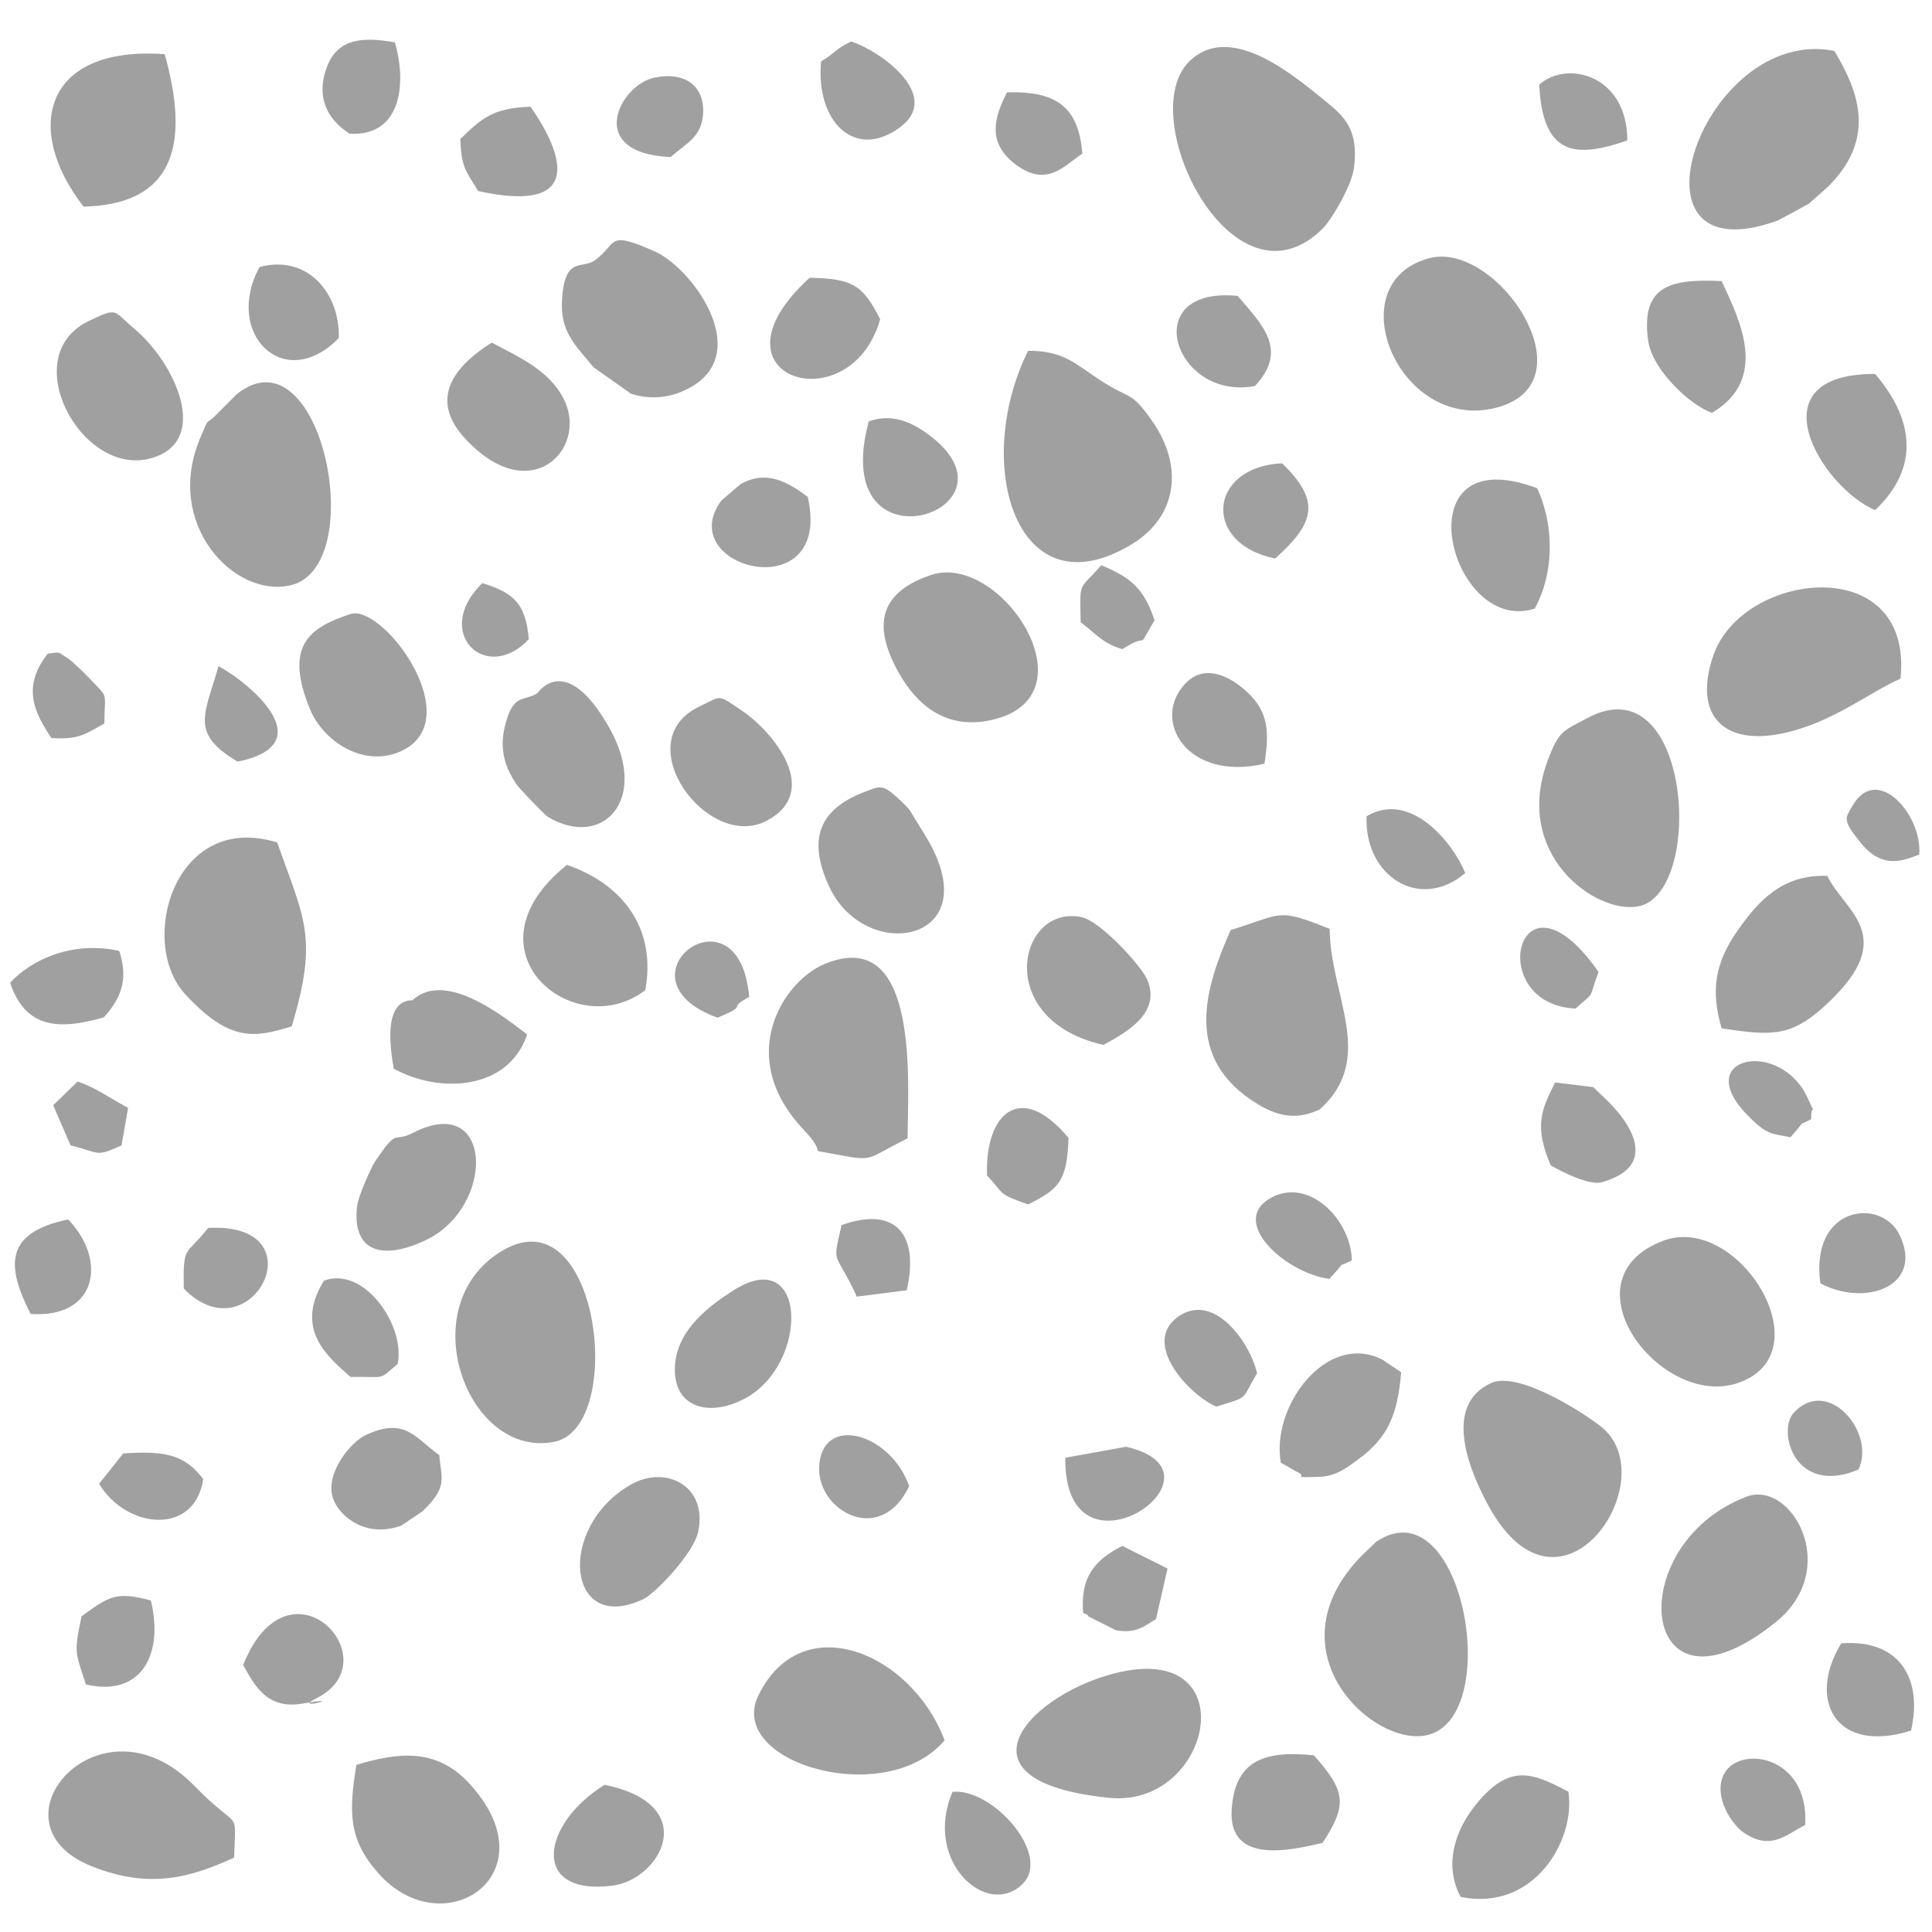
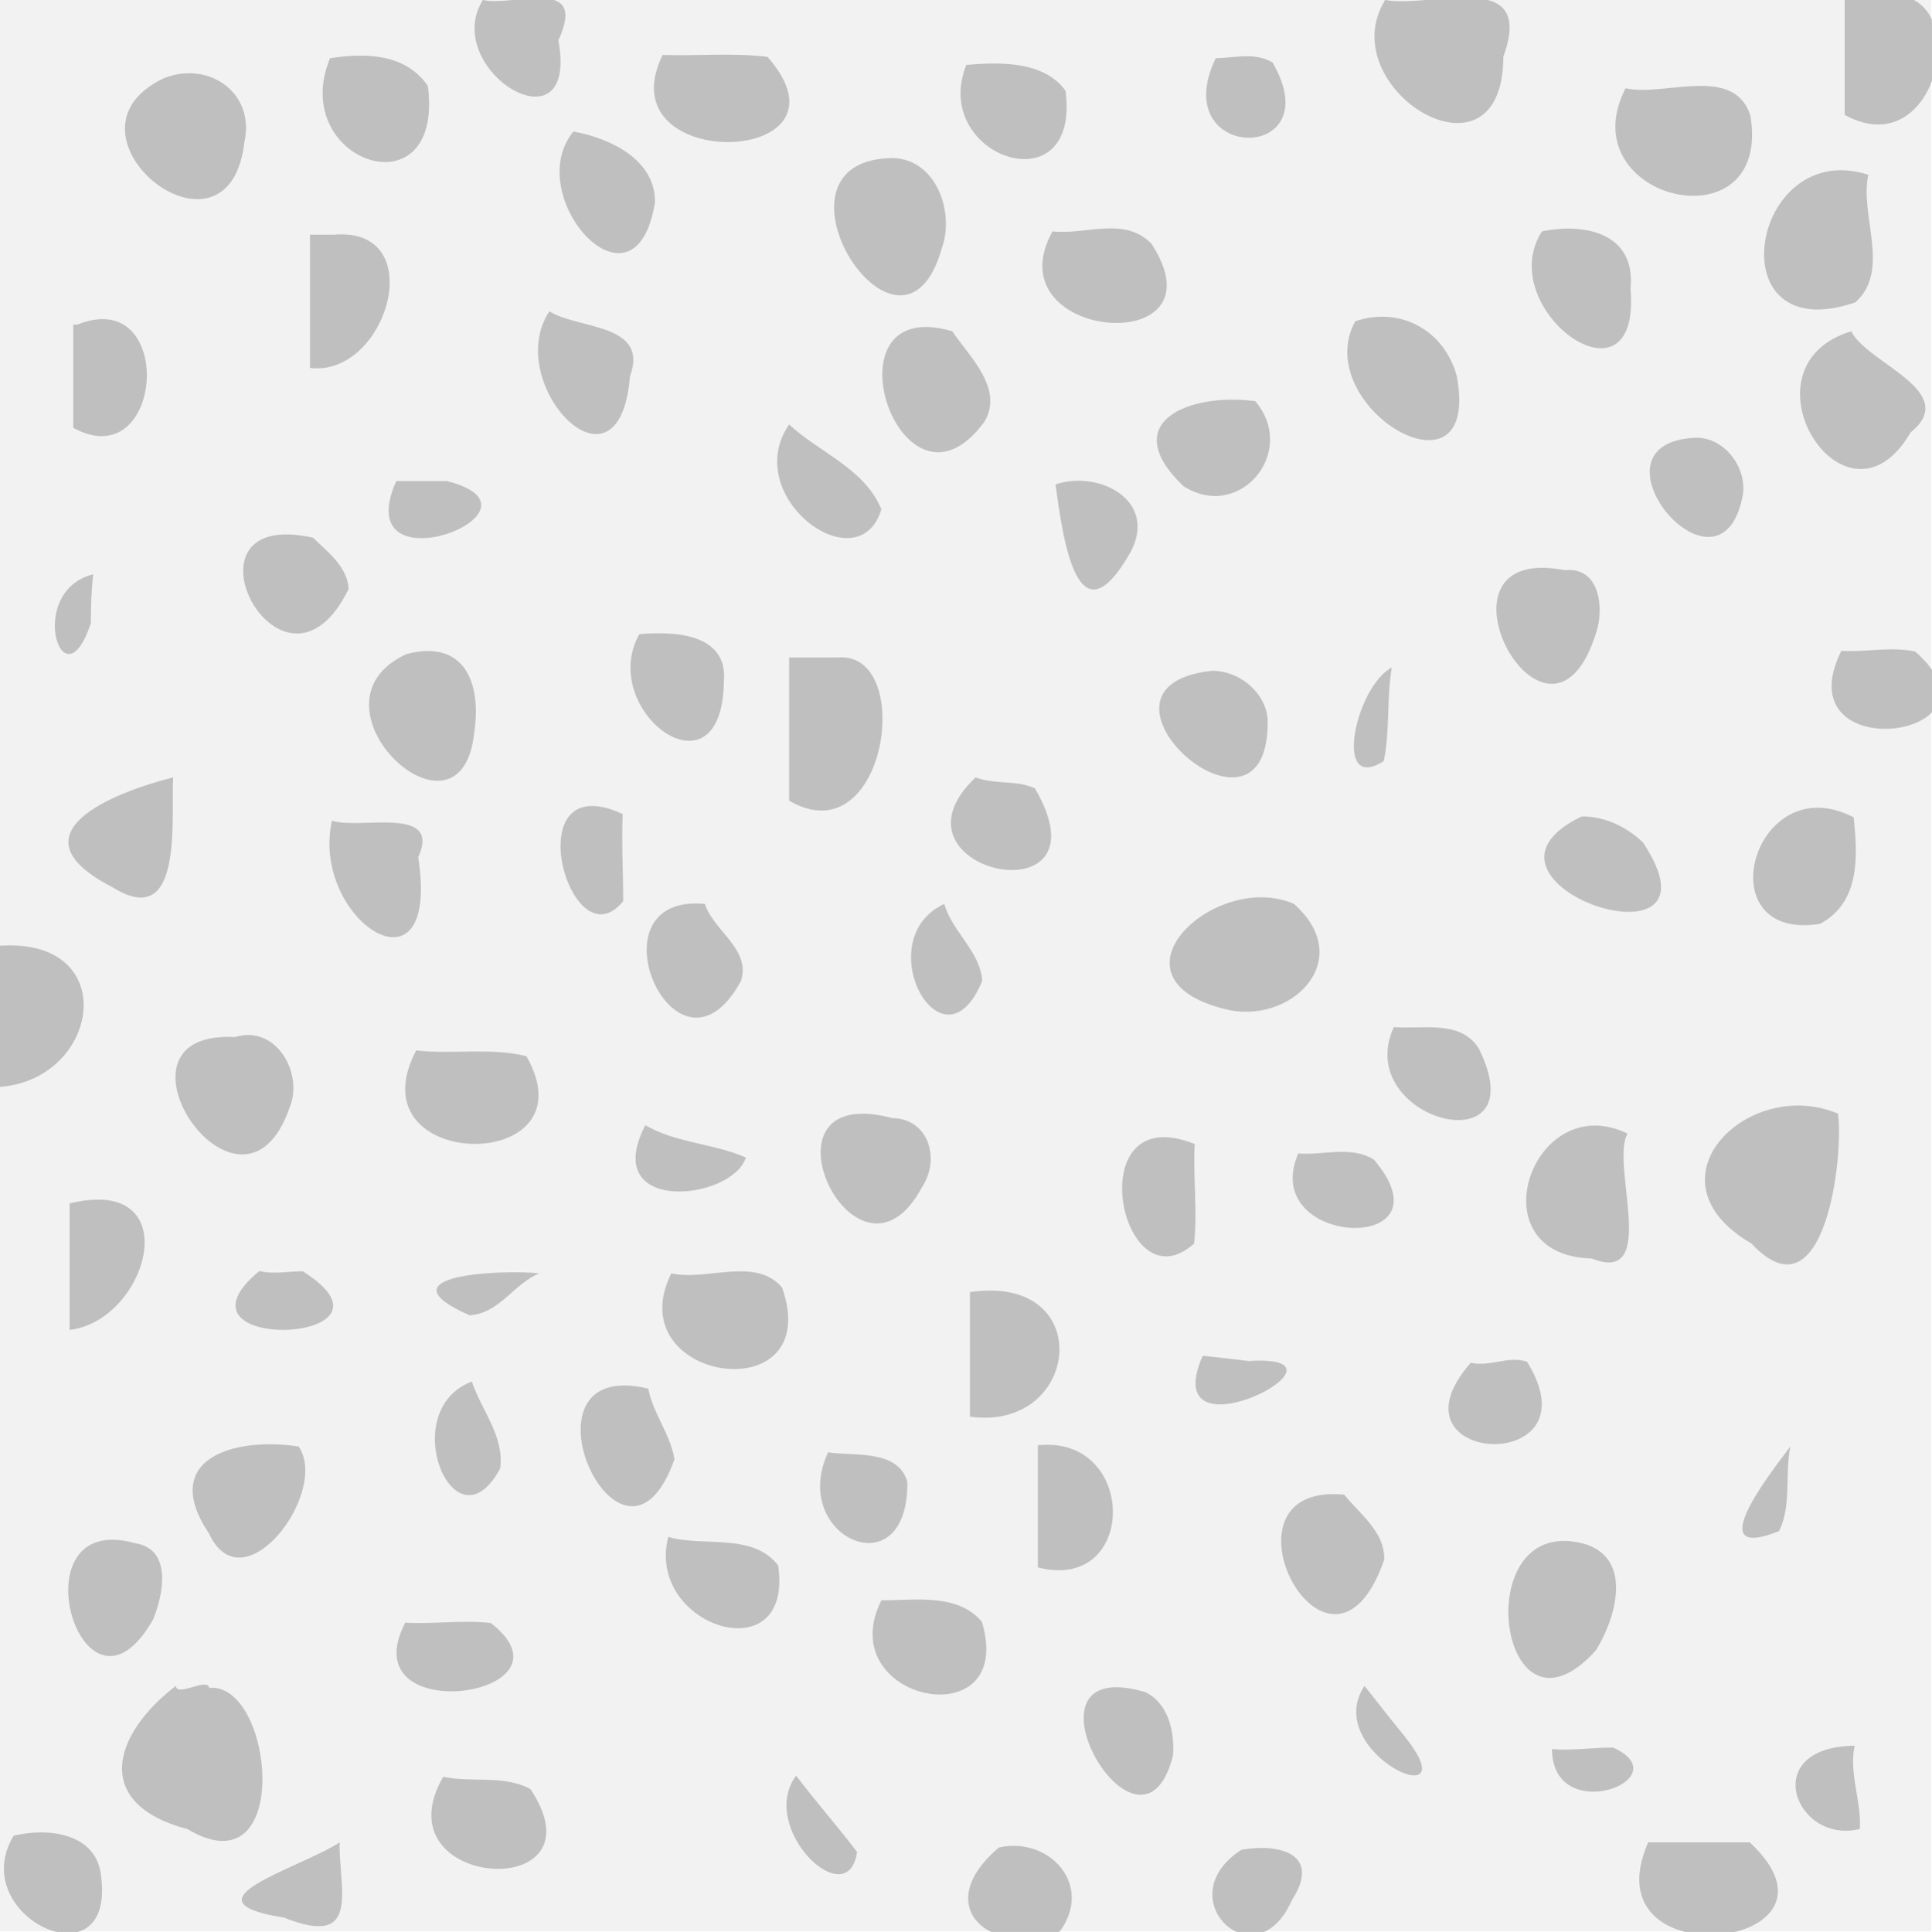
- <svg xmlns="http://www.w3.org/2000/svg" version="1.1" id="Layer_1" x="0px" y="0px" width="64px" height="64px" viewBox="0 0 64 64" enable-background="new 0 0 64 64" xml:space="preserve">
-   <defs id="defs211" />
-   <path fill-rule="evenodd" clip-rule="evenodd" fill="#B4B9B5" d="M17.517,21.174c-0.102-1.162-0.479-1.534-1.54-1.858  C14.298,20.959,16.112,22.681,17.517,21.174" id="path3" style="fill:#a0a0a0;fill-opacity:1" />
-   <path fill-rule="evenodd" clip-rule="evenodd" fill="#B4B9B5" d="M1.762,36.614l0.576,1.329c1.019,0.25,0.802,0.396,1.687,0.002  l0.218-1.246c-0.72-0.383-0.997-0.633-1.672-0.872L1.762,36.614z" id="path5" style="fill:#a0a0a0;fill-opacity:1" />
-   <path fill-rule="evenodd" clip-rule="evenodd" fill="#B4B9B5" d="M63.577,28.309c0.11-1.311-1.389-3.016-2.199-1.635  c-0.256,0.436-0.357,0.474,0.238,1.22C62.37,28.839,63.074,28.491,63.577,28.309" id="path7" style="fill:#a0a0a0;fill-opacity:1" />
-   <path fill-rule="evenodd" clip-rule="evenodd" fill="#B4B9B5" d="M23.771,33.713c1.124-0.479,0.233-0.245,1.047-0.691  C24.477,29.151,20.204,32.42,23.771,33.713" id="path9" style="fill:#a0a0a0;fill-opacity:1" />
-   <path fill-rule="evenodd" clip-rule="evenodd" fill="#B4B9B5" d="M35.799,20.611c0.54,0.414,0.724,0.694,1.378,0.894  c1.033-0.656,0.378,0.187,1.069-0.954c-0.343-1.048-0.781-1.418-1.764-1.826C35.715,19.594,35.774,19.21,35.799,20.611" id="path11" style="fill:#a0a0a0;fill-opacity:1" />
-   <path fill-rule="evenodd" clip-rule="evenodd" fill="#B4B9B5" d="M59.311,37.673c0.624-0.697,0.143-0.303,0.689-0.6  c-0.021-0.646,0.212,0.04-0.108-0.677c-0.904-2.02-3.895-1.395-2.016,0.534C58.553,37.624,58.679,37.541,59.311,37.673" id="path13" style="fill:#a0a0a0;fill-opacity:1" />
-   <path fill-rule="evenodd" clip-rule="evenodd" fill="#B4B9B5" d="M61.564,48.681c0.588-1.223-1.016-3.116-2.147-1.877  C58.867,47.407,59.449,49.57,61.564,48.681" id="path15" style="fill:#a0a0a0;fill-opacity:1" />
-   <path fill-rule="evenodd" clip-rule="evenodd" fill="#B4B9B5" d="M52.192,33.409c0.692-0.623,0.396-0.229,0.761-1.212  C50.271,28.35,49.124,33.279,52.192,33.409" id="path17" style="fill:#a0a0a0;fill-opacity:1" />
-   <path fill-rule="evenodd" clip-rule="evenodd" fill="#B4B9B5" d="M7.871,25.23c2.876-0.588,0.325-2.655-0.633-3.162  C6.775,23.695,6.288,24.289,7.871,25.23" id="path19" style="fill:#a0a0a0;fill-opacity:1" />
-   <path fill-rule="evenodd" clip-rule="evenodd" fill="#B4B9B5" d="M1.7,24.449c0.938,0.056,1.126-0.138,1.756-0.48  c0.011-1.142,0.172-0.783-0.572-1.581c-0.073-0.079-0.507-0.495-0.608-0.56c-0.418-0.263-0.229-0.225-0.692-0.176  C0.686,22.786,1.177,23.646,1.7,24.449" id="path21" style="fill:#a0a0a0;fill-opacity:1" />
-   <path fill-rule="evenodd" clip-rule="evenodd" fill="#B4B9B5" d="M28.377,42.953l1.66-0.211c0.42-1.85-0.357-2.796-2.158-2.161  c-0.315,1.359-0.224,0.835,0.415,2.182C28.312,42.8,28.354,42.888,28.377,42.953" id="path23" style="fill:#a0a0a0;fill-opacity:1" />
-   <path fill-rule="evenodd" clip-rule="evenodd" fill="#B4B9B5" d="M3.282,49.152c0.899,1.496,3.163,1.739,3.451-0.155  c-0.604-0.793-1.22-0.946-2.649-0.851L3.282,49.152z" id="path25" style="fill:#a0a0a0;fill-opacity:1" />
-   <path fill-rule="evenodd" clip-rule="evenodd" fill="#B4B9B5" d="M50.989,2.804c0.113,2.396,1.241,2.431,2.918,1.848  C53.905,2.469,51.895,1.986,50.989,2.804" id="path29" style="fill:#a0a0a0;fill-opacity:1" />
-   <path fill-rule="evenodd" clip-rule="evenodd" fill="#B4B9B5" d="M35.883,53.435c0.059,0.03,0.143,0.028,0.165,0.108l0.922,0.463  c0.68,0.113,0.907-0.128,1.324-0.369l0.382-1.677l-1.499-0.749C36.259,51.676,35.777,52.256,35.883,53.435" id="path31" style="fill:#a0a0a0;fill-opacity:1" />
-   <path fill-rule="evenodd" clip-rule="evenodd" fill="#B4B9B5" d="M45.27,27.041c-0.082,1.976,1.757,3.163,3.268,1.881  C48.147,27.942,46.733,26.164,45.27,27.041" id="path33" style="fill:#a0a0a0;fill-opacity:1" />
-   <path fill-rule="evenodd" clip-rule="evenodd" fill="#B4B9B5" d="M59.8,60.455c0.139-2.331-2.228-2.672-2.705-1.658  c-0.345,0.73,0.279,1.655,0.688,1.924C58.691,61.322,59.18,60.756,59.8,60.455" id="path37" style="fill:#a0a0a0;fill-opacity:1" />
-   <path fill-rule="evenodd" clip-rule="evenodd" fill="#B4B9B5" d="M6.088,42.686c2.229,2.288,4.549-2.211,0.806-2.009  C6.149,41.635,6.062,41.195,6.088,42.686" id="path39" style="fill:#a0a0a0;fill-opacity:1" />
-   <path fill-rule="evenodd" clip-rule="evenodd" fill="#B4B9B5" d="M22.212,5.202c0.533-0.462,1.057-0.674,1.081-1.49  c0.027-0.9-0.646-1.347-1.621-1.139C20.512,2.822,19.363,5.081,22.212,5.202" id="path43" style="fill:#a0a0a0;fill-opacity:1" />
-   <path fill-rule="evenodd" clip-rule="evenodd" fill="#B4B9B5" d="M35.855,5.089c-0.123-1.451-0.75-2.084-2.496-2.03  c-0.422,0.821-0.674,1.662,0.277,2.383C34.681,6.235,35.257,5.478,35.855,5.089" id="path45" style="fill:#a0a0a0;fill-opacity:1" />
-   <path fill-rule="evenodd" clip-rule="evenodd" fill="#B4B9B5" d="M30.119,49.231c-0.631-1.787-2.929-2.408-2.984-0.612  C27.091,50.051,29.159,51.232,30.119,49.231" id="path47" style="fill:#a0a0a0;fill-opacity:1" />
-   <path fill-rule="evenodd" clip-rule="evenodd" fill="#B4B9B5" d="M1.013,43.525c2.202,0.155,2.55-1.776,1.246-3.129  C0.14,40.832,0.207,41.939,1.013,43.525" id="path51" style="fill:#a0a0a0;fill-opacity:1" />
-   <path fill-rule="evenodd" clip-rule="evenodd" fill="#B4B9B5" d="M60.301,42.512c1.505,0.798,3.438,0.086,2.627-1.599  C62.324,39.657,59.953,39.933,60.301,42.512" id="path53" style="fill:#a0a0a0;fill-opacity:1" />
-   <path fill-rule="evenodd" clip-rule="evenodd" fill="#B4B9B5" d="M35.29,48.289c-0.056,4.47,5.765,0.494,2.013-0.363L35.29,48.289z" id="path55" style="fill:#a0a0a0;fill-opacity:1" />
-   <path fill-rule="evenodd" clip-rule="evenodd" fill="#B4B9B5" d="M44.034,42.366c0.682-0.725,0.148-0.303,0.748-0.616  c-0.03-1.384-1.489-2.822-2.759-2.024C40.769,40.514,42.577,42.162,44.034,42.366" id="path57" style="fill:#a0a0a0;fill-opacity:1" />
-   <path fill-rule="evenodd" clip-rule="evenodd" fill="#B4B9B5" d="M2.702,53.541c-0.272,1.266-0.19,1.206,0.144,2.258  c1.806,0.427,2.594-0.967,2.151-2.781C3.854,52.709,3.617,52.876,2.702,53.541" id="path59" style="fill:#a0a0a0;fill-opacity:1" />
-   <path fill-rule="evenodd" clip-rule="evenodd" fill="#B4B9B5" d="M42.24,18.501c1.377-1.221,1.469-1.942,0.235-3.153  C40.035,15.454,39.796,18.006,42.24,18.501" id="path61" style="fill:#a0a0a0;fill-opacity:1" />
-   <path fill-rule="evenodd" clip-rule="evenodd" fill="#B4B9B5" d="M32.697,38.944c0.599,0.621,0.315,0.593,1.36,0.954  c1.031-0.509,1.292-0.789,1.339-2.201C33.825,35.797,32.623,36.858,32.697,38.944" id="path63" style="fill:#a0a0a0;fill-opacity:1" />
-   <path fill-rule="evenodd" clip-rule="evenodd" fill="#B4B9B5" d="M11.59,4.431c1.786,0.085,1.856-1.801,1.491-3.028  c-1.025-0.181-1.873-0.15-2.24,0.787C10.245,3.708,11.535,4.386,11.59,4.431" id="path65" style="fill:#a0a0a0;fill-opacity:1" />
-   <path fill-rule="evenodd" clip-rule="evenodd" fill="#B4B9B5" d="M2.767,6.843C6.211,6.772,6.113,4.15,5.455,1.794  C1.448,1.51,0.764,4.269,2.767,6.843" id="path67" style="fill:#a0a0a0;fill-opacity:1" />
-   <path fill-rule="evenodd" clip-rule="evenodd" fill="#B4B9B5" d="M40.293,46.596c1.113-0.346,0.801-0.188,1.348-1.104  c-0.226-1.014-1.424-2.71-2.607-1.879C37.781,44.491,39.403,46.218,40.293,46.596" id="path71" style="fill:#a0a0a0;fill-opacity:1" />
-   <path fill-rule="evenodd" clip-rule="evenodd" fill="#B4B9B5" d="M31.554,59.358c-0.991,2.322,1.164,4.218,2.325,3.045  C34.843,61.432,32.868,59.22,31.554,59.358" id="path77" style="fill:#a0a0a0;fill-opacity:1" />
-   <path fill-rule="evenodd" clip-rule="evenodd" fill="#B4B9B5" d="M10.731,42.424c-1.003,1.619,0.15,2.542,0.881,3.19  c1.217-0.028,0.881,0.141,1.562-0.433C13.431,43.889,12.049,41.929,10.731,42.424" id="path79" style="fill:#a0a0a0;fill-opacity:1" />
-   <path fill-rule="evenodd" clip-rule="evenodd" fill="#B4B9B5" d="M27.199,2.035c-0.185,1.979,1.105,3.282,2.599,2.194  c1.456-1.061-0.657-2.553-1.601-2.855C27.615,1.659,27.752,1.695,27.199,2.035" id="path83" style="fill:#a0a0a0;fill-opacity:1" />
-   <path fill-rule="evenodd" clip-rule="evenodd" fill="#B4B9B5" d="M63.305,57.327c0.392-1.667-0.344-3.042-2.313-2.888  C59.853,56.309,60.807,58.122,63.305,57.327" id="path85" style="fill:#a0a0a0;fill-opacity:1" />
-   <path fill-rule="evenodd" clip-rule="evenodd" fill="#B4B9B5" d="M0.335,32.556c0.481,1.428,1.496,1.618,3.105,1.143  c0.687-0.749,0.766-1.395,0.512-2.198C2.408,31.156,1.039,31.786,0.335,32.556" id="path87" style="fill:#a0a0a0;fill-opacity:1" />
-   <path fill-rule="evenodd" clip-rule="evenodd" fill="#B4B9B5" d="M41.571,12.787c1.135-1.21,0.212-2.059-0.573-2.985  C37.657,9.472,38.896,13.293,41.571,12.787" id="path89" style="fill:#a0a0a0;fill-opacity:1" />
-   <path fill-rule="evenodd" clip-rule="evenodd" fill="#B4B9B5" d="M8.055,55.155c0.365,0.65,0.774,1.481,1.95,1.281  c1.641-0.279-0.402,0.263,0.482-0.182C12.988,55,9.577,51.35,8.055,55.155" id="path91" style="fill:#a0a0a0;fill-opacity:1" />
-   <path fill-rule="evenodd" clip-rule="evenodd" fill="#B4B9B5" d="M11.223,11.198c0.043-1.498-1.051-2.777-2.624-2.353  C7.395,11.049,9.415,13.053,11.223,11.198" id="path95" style="fill:#a0a0a0;fill-opacity:1" />
-   <path fill-rule="evenodd" clip-rule="evenodd" fill="#B4B9B5" d="M15.248,4.608c0.037,0.946,0.175,1.031,0.592,1.721  c4.577,1.005,1.779-2.712,1.734-2.794C16.345,3.574,15.954,3.913,15.248,4.608" id="path97" style="fill:#a0a0a0;fill-opacity:1" />
-   <path fill-rule="evenodd" clip-rule="evenodd" fill="#B4B9B5" d="M41.887,25.298c0.159-1.018,0.146-1.694-0.554-2.355  c-0.533-0.502-1.392-0.991-2.049-0.318C38.104,23.83,39.309,25.906,41.887,25.298" id="path99" style="fill:#a0a0a0;fill-opacity:1" />
-   <path fill-rule="evenodd" clip-rule="evenodd" fill="#B4B9B5" d="M26.758,16.461c-0.572-0.423-1.327-0.942-2.232-0.419l-0.633,0.542  C22.256,18.828,27.606,20.196,26.758,16.461" id="path103" style="fill:#a0a0a0;fill-opacity:1" />
-   <path fill-rule="evenodd" clip-rule="evenodd" fill="#B4B9B5" d="M51.369,38.604c0.003,0.001,1.194,0.705,1.706,0.556  c2.38-0.691,0.181-2.688,0.108-2.758l-0.405-0.39l-1.262-0.154C51.06,36.764,50.809,37.29,51.369,38.604" id="path105" style="fill:#a0a0a0;fill-opacity:1" />
-   <path fill-rule="evenodd" clip-rule="evenodd" fill="#B4B9B5" d="M28.779,13.957c-1.39,5.161,5.315,2.979,2.034,0.48  C30.17,13.947,29.53,13.698,28.779,13.957" id="path107" style="fill:#a0a0a0;fill-opacity:1" />
-   <path fill-rule="evenodd" clip-rule="evenodd" fill="#B4B9B5" d="M29.157,10.575c-0.567-1.1-0.867-1.352-2.338-1.372  C23.19,12.507,28.166,14.062,29.157,10.575" id="path109" style="fill:#a0a0a0;fill-opacity:1" />
-   <path fill-rule="evenodd" clip-rule="evenodd" fill="#B4B9B5" d="M20.029,59.124c-2.098,1.293-2.476,3.687,0.256,3.341  C21.878,62.264,23.266,59.789,20.029,59.124" id="path111" style="fill:#a0a0a0;fill-opacity:1" />
-   <path fill-rule="evenodd" clip-rule="evenodd" fill="#B4B9B5" d="M14.553,48.203c-0.821-0.587-1.132-1.271-2.44-0.665  c-0.488,0.226-1.358,1.27-1.083,2.095c0.191,0.572,1.072,1.342,2.265,0.903l0.701-0.473C14.867,49.234,14.604,48.969,14.553,48.203" id="path113" style="fill:#a0a0a0;fill-opacity:1" />
-   <path fill-rule="evenodd" clip-rule="evenodd" fill="#B4B9B5" d="M43.814,61.046c0.817-1.253,0.779-1.702-0.291-2.898  c-1.706-0.18-2.61,0.218-2.721,1.78C40.669,61.794,42.792,61.287,43.814,61.046" id="path115" style="fill:#a0a0a0;fill-opacity:1" />
-   <path fill-rule="evenodd" clip-rule="evenodd" fill="#B4B9B5" d="M13.664,33.135c-0.978,0-0.738,1.605-0.62,2.266  c1.498,0.828,3.785,0.735,4.419-1.133C16.798,33.771,14.777,32.094,13.664,33.135" id="path117" style="fill:#a0a0a0;fill-opacity:1" />
-   <path fill-rule="evenodd" clip-rule="evenodd" fill="#B4B9B5" d="M62.116,16.898c1.473-1.395,1.302-2.984,0-4.511  C58.034,12.379,60.357,16.16,62.116,16.898" id="path119" style="fill:#a0a0a0;fill-opacity:1" />
-   <path fill-rule="evenodd" clip-rule="evenodd" fill="#B4B9B5" d="M56.718,13.674c1.89-1.129,0.917-3.068,0.313-4.364  c-1.618-0.068-2.698,0.092-2.433,1.979C54.733,12.263,56.026,13.458,56.718,13.674" id="path121" style="fill:#a0a0a0;fill-opacity:1" />
-   <path fill-rule="evenodd" clip-rule="evenodd" fill="#B4B9B5" d="M50.84,20.161c0.703-1.297,0.598-2.878,0.08-3.988  C46.348,14.454,48.025,21.071,50.84,20.161" id="path127" style="fill:#a0a0a0;fill-opacity:1" />
-   <path fill-rule="evenodd" clip-rule="evenodd" fill="#B4B9B5" d="M48.389,62.839c2.42,0.491,3.808-1.871,3.568-3.484  c-1.232-0.659-1.953-0.913-3.024,0.371C48.166,60.645,47.83,61.818,48.389,62.839" id="path129" style="fill:#a0a0a0;fill-opacity:1" />
-   <path fill-rule="evenodd" clip-rule="evenodd" fill="#B4B9B5" d="M24.276,42.758c-0.672,0.434-1.843,1.237-1.917,2.48  c-0.081,1.354,1.065,1.729,2.273,1.113C26.829,45.232,26.761,41.15,24.276,42.758" id="path131" style="fill:#a0a0a0;fill-opacity:1" />
-   <path fill-rule="evenodd" clip-rule="evenodd" fill="#B4B9B5" d="M42.429,48.452l0.506,0.29c0.467,0.189-0.279,0.207,0.735,0.182  c0.593-0.015,0.946-0.304,1.329-0.585c0.995-0.729,1.301-1.5,1.416-2.881l-0.628-0.422C43.938,44.103,42.095,46.602,42.429,48.452" id="path133" style="fill:#a0a0a0;fill-opacity:1" />
-   <path fill-rule="evenodd" clip-rule="evenodd" fill="#B4B9B5" d="M16.288,11.351c-2.415,1.521-1.295,2.834-0.548,3.504  c2.042,1.832,3.753-0.117,2.913-1.681C18.177,12.288,17.292,11.871,16.288,11.351" id="path137" style="fill:#a0a0a0;fill-opacity:1" />
-   <path fill-rule="evenodd" clip-rule="evenodd" fill="#B4B9B5" d="M13.684,37.526c-0.691,0.354-0.479-0.214-1.268,0.964  c-0.109,0.164-0.55,1.116-0.589,1.48c-0.169,1.562,0.912,1.762,2.276,1.112C16.425,39.978,16.349,36.153,13.684,37.526" id="path141" style="fill:#a0a0a0;fill-opacity:1" />
-   <path fill-rule="evenodd" clip-rule="evenodd" fill="#B4B9B5" d="M23.186,23.395c-2.453,1.146,0.25,4.824,2.209,3.794  c1.833-0.964,0.236-2.937-0.82-3.648C23.738,22.977,23.923,23.05,23.186,23.395" id="path143" style="fill:#a0a0a0;fill-opacity:1" />
-   <path fill-rule="evenodd" clip-rule="evenodd" fill="#B4B9B5" d="M20.908,49.173c-2.485,1.408-2.144,5.008,0.405,3.8  c0.392-0.186,1.674-1.525,1.818-2.242C23.439,49.198,22.039,48.532,20.908,49.173" id="path145" style="fill:#a0a0a0;fill-opacity:1" />
-   <path fill-rule="evenodd" clip-rule="evenodd" fill="#B4B9B5" d="M36.553,34.614c0.735-0.405,1.927-1.04,1.45-2.163  c-0.189-0.447-1.542-1.937-2.174-2.069C33.723,29.94,32.871,33.785,36.553,34.614" id="path149" style="fill:#a0a0a0;fill-opacity:1" />
-   <path fill-rule="evenodd" clip-rule="evenodd" fill="#B4B9B5" d="M21.374,32.801c0.357-1.892-0.589-3.454-2.592-4.151  C15.236,31.483,19.025,34.605,21.374,32.801" id="path153" style="fill:#a0a0a0;fill-opacity:1" />
-   <path fill-rule="evenodd" clip-rule="evenodd" fill="#B4B9B5" d="M17.814,22.951c-0.448,0.313-0.821-0.036-1.095,1.134  c-0.182,0.778,0.02,1.349,0.411,1.927c0.049,0.072,0.899,0.977,1.021,1.049c1.808,1.083,3.383-0.57,2.03-2.958  C18.737,21.554,17.821,22.945,17.814,22.951" id="path155" style="fill:#a0a0a0;fill-opacity:1" />
-   <path fill-rule="evenodd" clip-rule="evenodd" fill="#B4B9B5" d="M28.591,26.253c-1.411,0.554-1.872,1.513-1.118,3.127  c1.217,2.605,5.374,1.826,3.159-1.731l-0.235-0.384c-0.245-0.375-0.183-0.38-0.506-0.687C29.231,25.953,29.21,26.01,28.591,26.253" id="path159" style="fill:#a0a0a0;fill-opacity:1" />
-   <path fill-rule="evenodd" clip-rule="evenodd" fill="#B4B9B5" d="M2.941,10.634c-2.419,1.157-0.248,5.158,2.03,4.555  c2.043-0.541,0.836-3.163-0.521-4.299C3.731,10.287,3.925,10.163,2.941,10.634" id="path161" style="fill:#a0a0a0;fill-opacity:1" />
-   <path fill-rule="evenodd" clip-rule="evenodd" fill="#B4B9B5" d="M11.61,20.341c-1.333,0.439-2.224,1.02-1.335,3.166  c0.427,1.029,1.721,1.903,2.933,1.409C15.611,23.935,12.694,19.983,11.61,20.341" id="path163" style="fill:#a0a0a0;fill-opacity:1" />
-   <path fill-rule="evenodd" clip-rule="evenodd" fill="#B4B9B5" d="M57.03,34.064c1.726,0.268,2.351,0.281,3.563-0.877  c2.308-2.204,0.502-3-0.061-4.171c-1.514-0.063-2.314,0.878-2.956,1.787C56.786,31.923,56.675,32.833,57.03,34.064" id="path165" style="fill:#a0a0a0;fill-opacity:1" />
-   <path fill-rule="evenodd" clip-rule="evenodd" fill="#B4B9B5" d="M11.805,58.465c-0.249,1.551-0.27,2.455,0.716,3.575  c2.177,2.476,5.808,0.009,2.993-2.993C14.445,57.907,13.188,58.044,11.805,58.465" id="path167" style="fill:#a0a0a0;fill-opacity:1" />
-   <path fill-rule="evenodd" clip-rule="evenodd" fill="#B4B9B5" d="M57.854,49.58c-4.193,1.601-3.57,7.822,0.974,4.152  C61.02,51.962,59.34,49.012,57.854,49.58" id="path169" style="fill:#a0a0a0;fill-opacity:1" />
-   <path fill-rule="evenodd" clip-rule="evenodd" fill="#B4B9B5" d="M55.09,41.104c-3.359,1.28-0.075,5.584,2.484,4.708  C60.475,44.821,57.573,40.158,55.09,41.104" id="path171" style="fill:#a0a0a0;fill-opacity:1" />
-   <path fill-rule="evenodd" clip-rule="evenodd" fill="#B4B9B5" d="M30.829,19.051c-1.532,0.524-1.974,1.483-1.144,3.075  c0.471,0.903,1.449,2.197,3.322,1.684C36.21,22.931,33.114,18.269,30.829,19.051" id="path173" style="fill:#a0a0a0;fill-opacity:1" />
-   <path fill-rule="evenodd" clip-rule="evenodd" fill="#B4B9B5" d="M31.291,57.649c-1.09-2.897-4.731-4.439-6.169-1.484  C24.04,58.391,29.353,59.946,31.291,57.649" id="path175" style="fill:#a0a0a0;fill-opacity:1" />
-   <path fill-rule="evenodd" clip-rule="evenodd" fill="#B4B9B5" d="M19.716,8.617c-0.428,0.32-1.021-0.174-1.1,1.351  c-0.049,0.95,0.37,1.399,0.917,2.043c0.037,0.043,0.095,0.117,0.134,0.159l1.24,0.876c0.654,0.203,1.352,0.151,2.021-0.246  c1.993-1.186-0.01-3.933-1.253-4.478C20.08,7.623,20.485,8.041,19.716,8.617" id="path177" style="fill:#a0a0a0;fill-opacity:1" />
-   <path fill-rule="evenodd" clip-rule="evenodd" fill="#B4B9B5" d="M7.755,61.537c0.05-1.722,0.213-0.802-1.317-2.379  c-3.109-3.207-6.978,1.233-3.404,2.663C4.953,62.588,6.3,62.199,7.755,61.537" id="path179" style="fill:#a0a0a0;fill-opacity:1" />
-   <path fill-rule="evenodd" clip-rule="evenodd" fill="#B4B9B5" d="M47.342,8.554c-3.056,0.817-1.017,5.764,2.201,4.957  C52.779,12.699,49.591,7.953,47.342,8.554" id="path181" style="fill:#a0a0a0;fill-opacity:1" />
-   <path fill-rule="evenodd" clip-rule="evenodd" fill="#B4B9B5" d="M37.139,55.381c-2.919,0.626-5.876,3.622-0.398,4.174  C40.112,59.895,41.274,54.494,37.139,55.381" id="path183" style="fill:#a0a0a0;fill-opacity:1" />
-   <path fill-rule="evenodd" clip-rule="evenodd" fill="#B4B9B5" d="M49.396,45.815c-1.65,0.752-0.683,2.992-0.068,4.102  c2.36,4.258,5.776-0.799,3.793-2.587C52.728,46.976,50.351,45.38,49.396,45.815" id="path185" style="fill:#a0a0a0;fill-opacity:1" />
-   <path fill-rule="evenodd" clip-rule="evenodd" fill="#B4B9B5" d="M62.956,22.481c0.439-4.225-5.229-3.576-6.198-0.771  c-0.69,2,0.355,2.999,2.302,2.582C60.696,23.942,61.877,22.96,62.956,22.481" id="path187" style="fill:#a0a0a0;fill-opacity:1" />
-   <path fill-rule="evenodd" clip-rule="evenodd" fill="#B4B9B5" d="M52.579,23.789c-0.774,0.418-0.934,0.39-1.313,1.415  c-1.148,3.091,1.554,5.057,2.975,4.826C56.495,29.664,56.037,21.924,52.579,23.789" id="path189" style="fill:#a0a0a0;fill-opacity:1" />
-   <path fill-rule="evenodd" clip-rule="evenodd" fill="#B4B9B5" d="M9.662,34.001c0.891-2.952,0.415-3.556-0.481-6.094  c-3.4-1.048-4.632,3.3-3.049,5.024C7.614,34.545,8.452,34.371,9.662,34.001" id="path191" style="fill:#a0a0a0;fill-opacity:1" />
-   <path fill-rule="evenodd" clip-rule="evenodd" fill="#B4B9B5" d="M60.765,1.687C56.421,0.82,53.487,9.271,58.9,7.302  c0.014-0.005,1.005-0.542,1.021-0.554l0.625-0.554C62.103,4.656,61.648,3.144,60.765,1.687" id="path193" style="fill:#a0a0a0;fill-opacity:1" />
-   <path fill-rule="evenodd" clip-rule="evenodd" fill="#B4B9B5" d="M16.607,41.45c-2.996,1.834-1.121,6.884,1.753,6.312  C20.769,47.283,19.838,39.474,16.607,41.45" id="path195" style="fill:#a0a0a0;fill-opacity:1" />
-   <path fill-rule="evenodd" clip-rule="evenodd" fill="#B4B9B5" d="M27.102,38.133c2.017,0.363,1.365,0.359,2.963-0.422  c0.002-1.733,0.437-7.096-2.75-5.778c-1.343,0.556-2.982,3.026-0.73,5.451l0.258,0.287C27.099,38.007,27.057,38.023,27.102,38.133" id="path197" style="fill:#a0a0a0;fill-opacity:1" />
-   <path fill-rule="evenodd" clip-rule="evenodd" fill="#B4B9B5" d="M45.582,51.078l-0.471,0.452c-3.109,3.176,0.438,6.431,2.22,5.934  C49.828,56.768,48.416,49.157,45.582,51.078" id="path199" style="fill:#a0a0a0;fill-opacity:1" />
-   <path fill-rule="evenodd" clip-rule="evenodd" fill="#B4B9B5" d="M7.852,13.05l-0.457,0.456c-0.034,0.035-0.111,0.106-0.148,0.146  c-0.485,0.525-0.268,0.035-0.617,0.864c-1.199,2.831,1.108,5.291,2.979,4.876C12.273,18.801,10.643,10.84,7.852,13.05" id="path201" style="fill:#a0a0a0;fill-opacity:1" />
-   <path fill-rule="evenodd" clip-rule="evenodd" fill="#B4B9B5" d="M40.767,30.81c-0.848,1.92-1.607,4.262,0.913,5.776  c0.75,0.451,1.349,0.484,2.033,0.168c1.896-1.695,0.349-3.764,0.334-5.983C42.288,30.068,42.528,30.263,40.767,30.81" id="path203" style="fill:#a0a0a0;fill-opacity:1" />
-   <path fill-rule="evenodd" clip-rule="evenodd" fill="#B4B9B5" d="M34.058,11.62c-1.881,3.781-0.363,8.754,3.468,6.387  c1.432-0.884,1.724-2.526,0.629-4.078c-0.709-1.006-0.692-0.67-1.707-1.333C35.611,12.049,35.234,11.618,34.058,11.62" id="path205" style="fill:#a0a0a0;fill-opacity:1" />
-   <path fill-rule="evenodd" clip-rule="evenodd" fill="#B4B9B5" d="M39.422,2.009c-1.913,1.801,1.426,8.541,4.409,5.547  c0.257-0.258,0.95-1.389,1.025-2.015c0.153-1.271-0.328-1.69-1.007-2.238C42.789,2.445,40.764,0.745,39.422,2.009" id="path207" style="fill:#a0a0a0;fill-opacity:1" />
+ <svg xmlns="http://www.w3.org/2000/svg" width="580" height="580" version="1.1">
+   <path d="m0 0h580v580h-580v-580z" fill="#e5e5e5" fill-rule="evenodd" opacity=".5" />
+   <path d="m145 0c-12.9 21 29 46.6 22.7 12.1 9.03-19.6-13.3-10-22.7-12.1zm271 0c-16.4 26.5 35.4 58.5 35.5 17 9.85-27-21.7-14.4-35.5-17zm138 0v34.5c30.7 16.9 40.6-46.2 6.75-34.5h-6.75zm-355 16.5c-17.6 35.9 60.6 33.7 31.5 0.571-10.3-1.26-21-0.239-31.5-0.571zm-99.9 0.998c-12.8 31.2 34.4 47.1 29.4 8.32-6.68-9.82-19-9.98-29.4-8.32zm266 0c-15 31.3 34.8 31.9 17.1 1.29-5.1-3.19-11.6-1.41-17.1-1.29zm-74.9 2c-11 27.7 34.5 43.1 29.8 7.75-6.5-9.02-19.9-8.62-29.8-7.75zm-241 4c-35 16.6 19.4 60.3 24.2 19.2 3.31-14.8-10.7-24.6-24.2-19.2zm439 3c-17.2 33.6 44.1 48.1 37.5 8.25-4.94-15.5-25.9-5.58-37.5-8.25zm-316 13c-15.9 19.5 18.6 57.9 24.5 21.3 0.254-12.9-13.7-19.4-24.5-21.3zm94.9 7.99c-40.2 1.55 3.75 70.2 15.8 26.9 3.96-11.1-2.16-27.5-15.8-26.9zm294 5c-35.4-11.4-46.1 52.9-3.85 38.3 10.7-9.68 1.18-26 3.85-38.3zm-245 17c-18.3 33 52.6 38.8 29.7 3.69-8.2-8.34-19.7-2.54-29.7-3.69zm147 0c-15 23.3 29.8 55.8 26.6 17.3 1.69-17-14-19.9-26.6-17.3zm-370 0.998v40c23.1 2.91 36.4-42.5 7.16-40h-7.16zm71.9 23c-14.4 21.6 21 59.1 24.2 19.5 5.94-16-15.9-14.1-24.2-19.5zm242 3c-13.9 25.7 38.1 56.5 30.5 16.4-3.76-13.7-17-21-30.5-16.4zm-385 1v31c27.4 15 31-43 1.26-31zm264 2c-39.8-11.7-15.3 61.4 9.69 27.1 5.84-10-4.61-19.5-9.69-27.1zm270 0c-35.2 10.7-1.71 64 17.8 30.4 15.3-12.4-13.4-20.9-17.8-30.4zm-179 21c-19.6-2.65-41.8 6.18-21.6 25.5 16.8 10.8 34.5-10.2 21.6-25.5zm-140 6.99c-14.9 21.6 20.8 48.1 27.7 25.5-5.02-12.3-18.6-17-27.7-25.5zm272 4c-34.8 1.72 7.68 52.7 14.4 17.3 1.4-8.41-5.67-17.7-14.4-17.3zm-390 13c-15 33.8 49.8 8.75 15.2 0h-15.2zm198 0.998c2.32 16.9 6.61 48.4 22.5 20.4 8.4-15.6-9.53-24.8-22.5-20.4zm-223 16c-43.4-9.61-9.07 56 10.7 15.4-0.354-6.66-6.27-11.1-10.7-15.4zm376 9.78c-44.7-8.8-4.81 65.4 9.48 18.4 2.3-7.24 0.892-19.5-9.48-18.4zm-442 1.21c-20.5 5.13-9.1 40.3-0.723 14.7 0.036-4.91 0.137-9.83 0.723-14.7zm164 18c-12.8 23 24.9 51 25.4 14.2 1.28-14.6-15.2-15.1-25.4-14.2zm361 5c-17.7 35.6 52 26.5 22.2 0.212-7.32-1.58-14.8 0.246-22.2-0.212zm-431 0.998c-32.7 15.2 16.4 61.1 20.4 23.7 2.3-14.8-2.75-28.4-20.4-23.7zm115 1v43c29.3 17.1 38.1-45.2 14.5-43h-14.5zm181 3c-10.9 5.76-17.9 38.1-2.42 28.1 1.94-9.26 0.799-18.8 2.42-28.1zm-54 1c-44.1 4.67 17.9 59.4 16.7 14.3-0.799-8.07-8.75-14.4-16.7-14.3zm-312 32c-19 4.86-49 17.2-18.2 33 21.5 13.5 17.5-20.7 18.2-33zm241 0c-29.8 28.3 41.4 43.6 17.8 3.29-5.6-2.58-12.1-1.06-17.8-3.29zm-106 11c-32.6-15-15.8 45.8 0.144 26.2 0.045-8.75-0.516-17.5-0.144-26.2zm288 0.746c-41 19.8 45.8 49 18.4 7.76-4.92-4.66-11.5-7.85-18.4-7.76zm81.7 0.254c-30.1-15.6-44.7 37.5-10.1 32 12.2-6.53 11.3-20.5 10.1-32zm-457 0.998c-6.68 29.7 32.8 55.7 25.9 11 7.16-15.8-17.8-8.14-25.9-11zm112 25c-35.9-3.28-8.44 58.6 10.8 23.2 3.21-9.52-8.26-15.1-10.8-23.2zm71.9 0c-23.1 10.8-0.508 52.1 11.4 23.1-0.683-8.99-9.06-14.7-11.4-23.1zm105 0c-23.4-10.2-58.1 22-21.1 31.5 19.8 5.39 40.3-14.5 21.1-31.5zm-389 12.6v42.4c30.6-2.02 37.3-45.2 0-42.4zm419 24.4c-12.8 28 43.3 42.6 25.6 6.57-5.42-8.92-17-5.83-25.6-6.57zm-348 3c-42.4-2.29 1.92 63.2 16.4 21.1 4.23-10.3-4.13-24.9-16.4-21.1zm54.4 4c-19.4 36.7 53.5 37.6 33.1 1.75-10.7-2.71-22.4-0.435-33.1-1.75zm427 19c-26.8-11.4-58.9 19.9-26 39 22.2 23.8 27.8-26.8 26-39zm-284 1.34c-43.6-11.6-10.7 57.7 8.98 20.6 5.38-8.18 2.1-20.4-8.98-20.6zm-74.2 2.12c-13.9 27 26.1 22.7 30.2 9.72-9.72-4.29-20.9-4.3-30.2-9.72zm295 2.54c-28.6-13.9-46 36.6-10.8 37.5 20.6 8.21 5.49-28.5 10.8-37.5zm-130 3.12c-35.1-14.1-22.3 49.7-0.183 29.9 1.08-9.94-0.353-19.9 0.183-29.9zm31.1 2.83c-12.2 28.4 47.2 30.6 22.7 1.83-6.99-4.27-15.2-1.18-22.7-1.83zm-369 15v38c23.8-2.83 35.7-46.7 0-38zm57 20.3c-30.4 25.1 47.9 22 13 0.081-4.33-0.023-8.7 1.03-13-0.081zm84.1 0.707c-11-1.17-48.5 0.392-21 12.6 8.92-0.473 13.3-9.5 21-12.6zm39.6 0c-16.2 32.7 46.4 41.9 33.3 4.3-7.86-9.44-22.8-1.88-33.3-4.3zm89.7 5.65v37.4c33.3 4.61 38.3-43.1 0-37.4zm69.9 19.1c-14.5 33.1 50.5-0.741 13.8 1.59-4.59-0.537-9.18-1.12-13.8-1.59zm80.5 2.12c-27.1 30.9 38.5 34.3 16.9-0.343-5.69-1.84-11.2 1.65-16.9 0.343zm-300 5.65c-23 8.68-5.22 51.6 8.51 26.1 1.34-9.6-5.61-17.5-8.51-26.1zm53 2.12c-42.3-10.2-7.9 65.7 7.86 21.2-1.21-7.56-6.44-13.7-7.86-21.2zm117 17v36.7c30.1 7.68 30-39.9 0-36.7zm-222 0.371c-19.5-3-42 3.71-26.9 26.2 10.3 22 36.2-12.5 26.9-26.2zm448 0c-6.7 8.79-26.8 34.8-3.38 25.4 3.82-7.93 1.65-17 3.38-25.4zm-289 1.75c-11.9 25.5 24.2 41.6 23.8 8.87-2.78-9.89-16.1-7.65-23.8-8.87zm155 12.7c-41.4-3.89-4.39 66.8 12 19.6 0.376-8.28-7.33-13.8-12-19.6zm-203 12.7c-6.96 27 37.8 41.2 33 8.58-7.58-9.96-22.5-5.46-33-8.58zm-160 1.92c-36.9-10.5-16 60.2 5.27 22.9 3.02-7.27 5.9-21.1-5.27-22.9zm436 0.426c-36.6-11.2-26.9 64.5 2.61 31.7 5.68-9.1 11.2-26.7-2.61-31.7zm-212 16.7c-15.2 30.4 40.7 41.7 30.2 6.47-7.22-8.69-20.2-6.44-30.2-6.47zm-143 6.7c-16.8 32.4 54 22.1 25.7 0.11-8.56-0.959-17.2 0.382-25.7-0.11zm-68.9 19c-19 14.6-25.2 35.4 3.48 43 31.9 19 26-44.3 6.55-42.4-0.534-3.26-9.62 2.83-10-0.571zm357 0c-13.3 20.1 32.1 40.3 12.1 15.2-4.11-5.01-8.06-10.1-12.1-15.2zm-65.8 1.87c-41.7-12.3-1.42 57.8 8.29 19 0.512-7.01-1.35-15.6-8.29-19zm213 16.1c-29.2 0.328-17.8 29.8 1.56 25 0.511-8.4-3.34-16.7-1.56-25zm-90.9 1c0.14 23.7 39 9 18.4-0.445-6.16-0.07-12.3 0.999-18.4 0.445zm-227 7.99c-11.7 15.7 15.6 42 18.3 22.9-5.91-7.77-12.4-15.1-18.3-22.9zm-106 0.33c-19.6 34 49.2 38.3 26.2 3.68-8.03-4.33-17.6-1.83-26.2-3.68zm-129 17.7c-14.6 24.2 30.3 45.2 26.3 12.5-1.14-13.4-16-15-26.3-12.5zm97.9 2c-12.4 8.07-48.3 17.6-16.7 22.6 23.4 9.36 16.4-8.73 16.7-22.6zm393 0c-18.4 41.7 65 32.1 30.5 0h-30.5zm-195 1.54c-21.5 18.3-1.31 33.4 18.3 25.2 10.2-13.9-3.12-28.6-18.3-25.2zm72.8 0.705c-22.4 14.5 4.33 39.9 15.2 15.1 8.95-13.8-3.67-17.2-15.2-15.1z" fill="#a3a3a3" fill-opacity=".8" opacity=".8" />
</svg>
